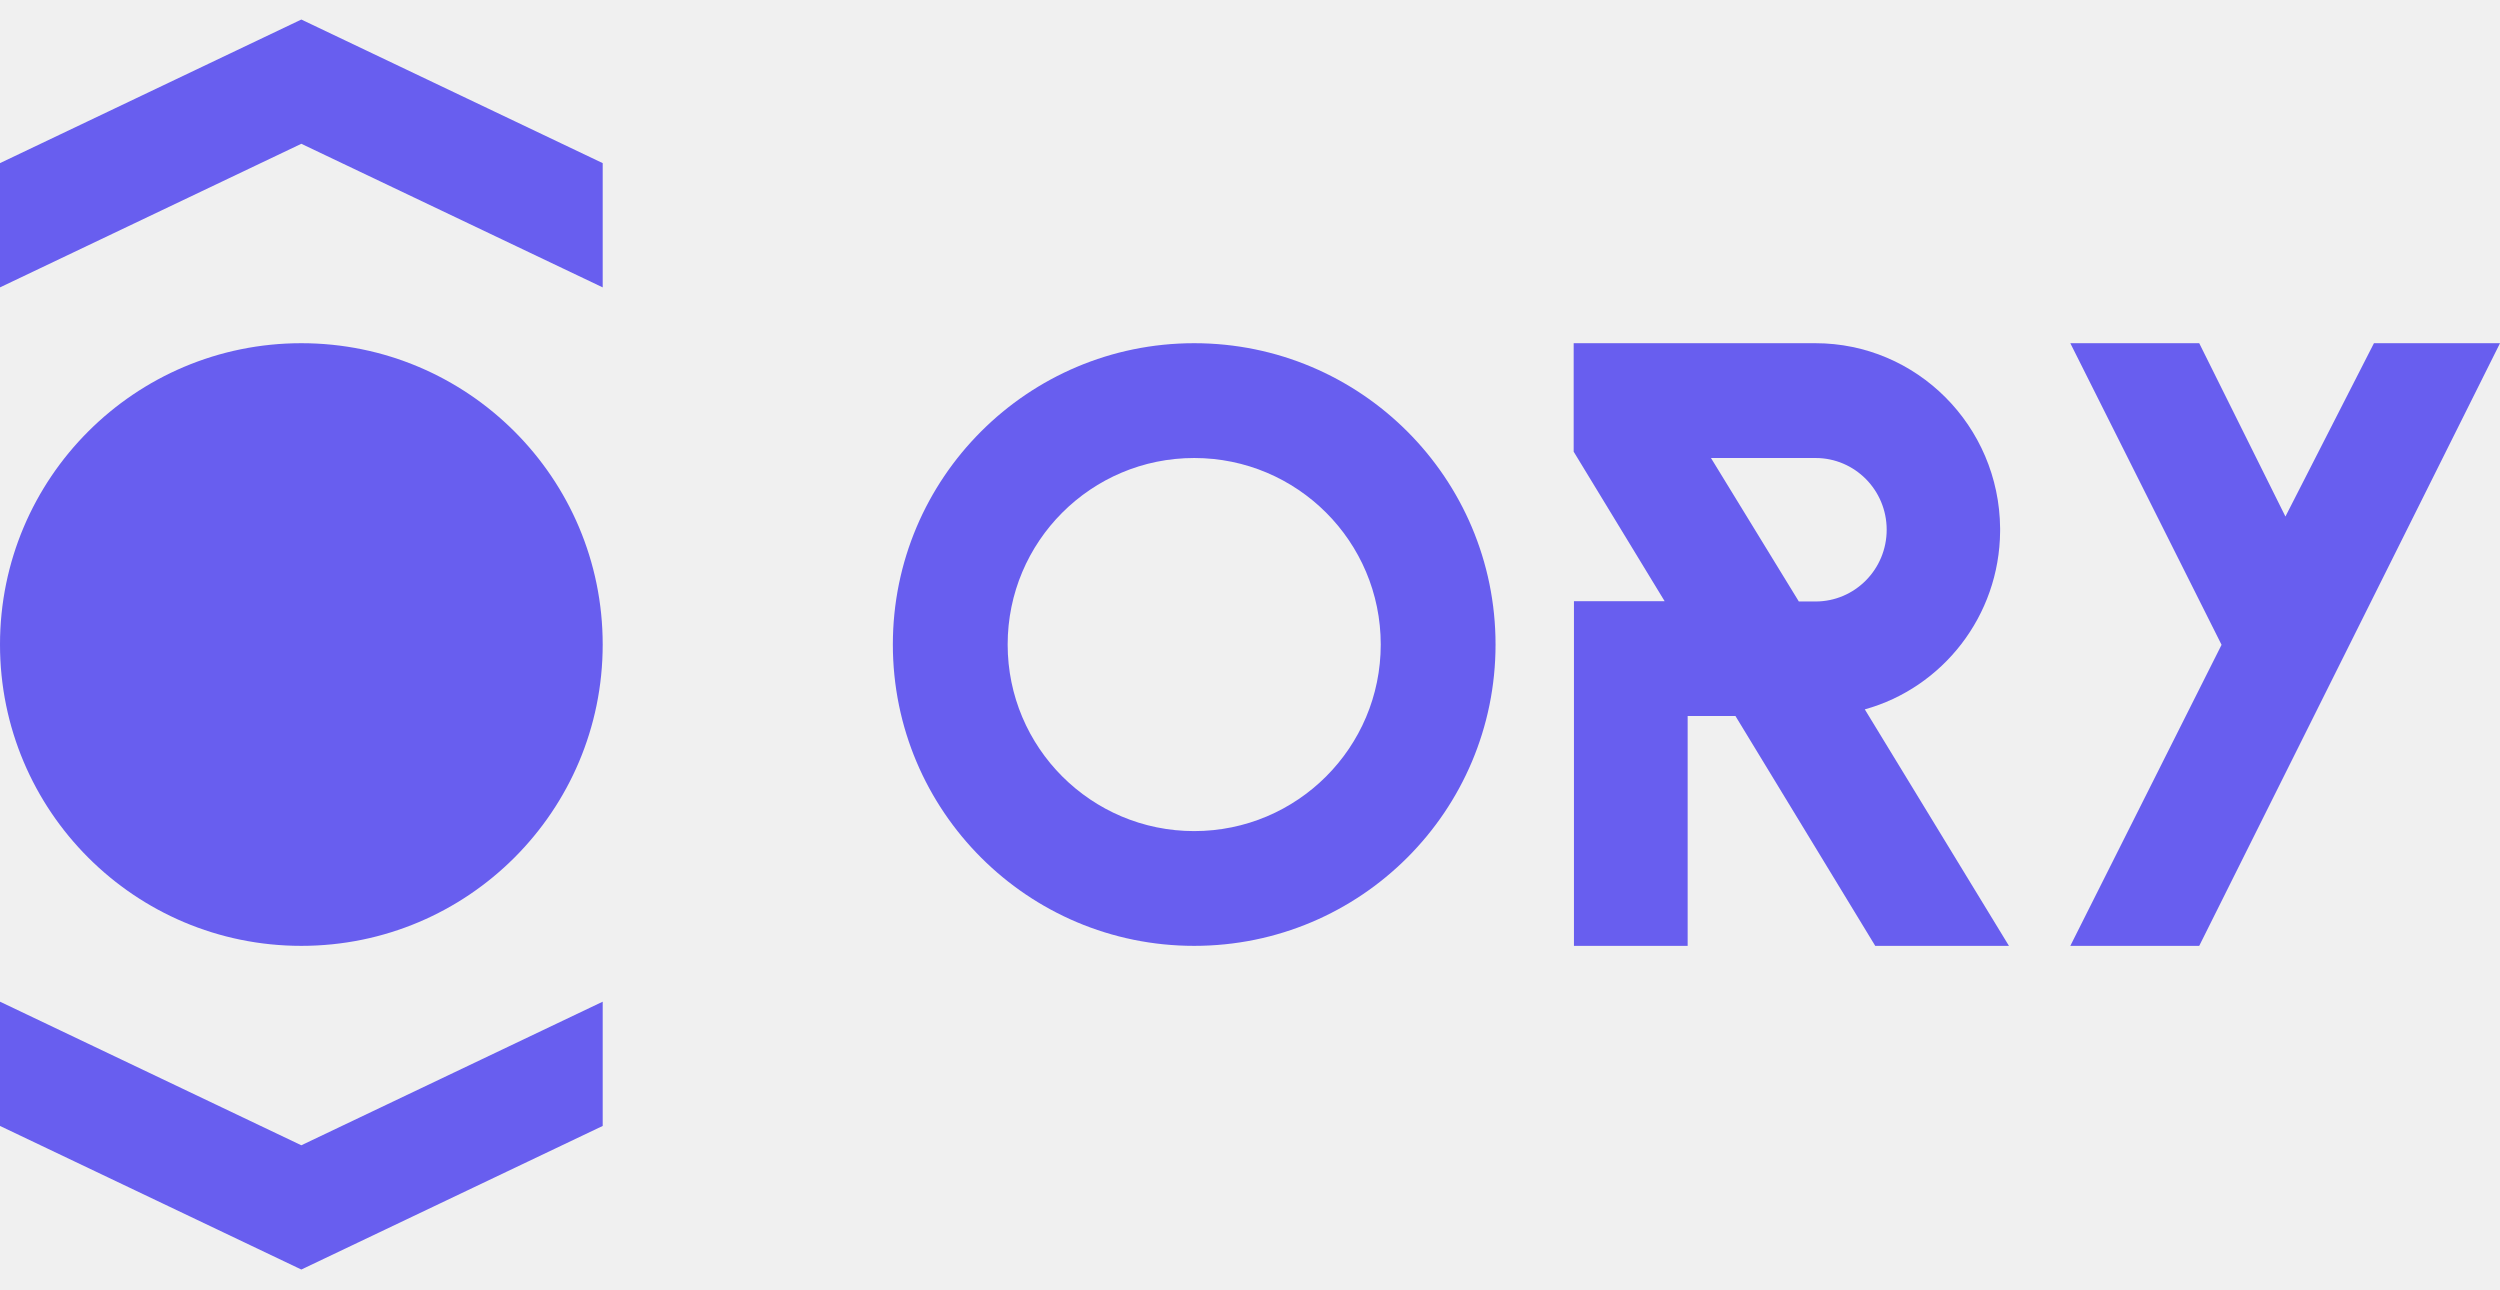
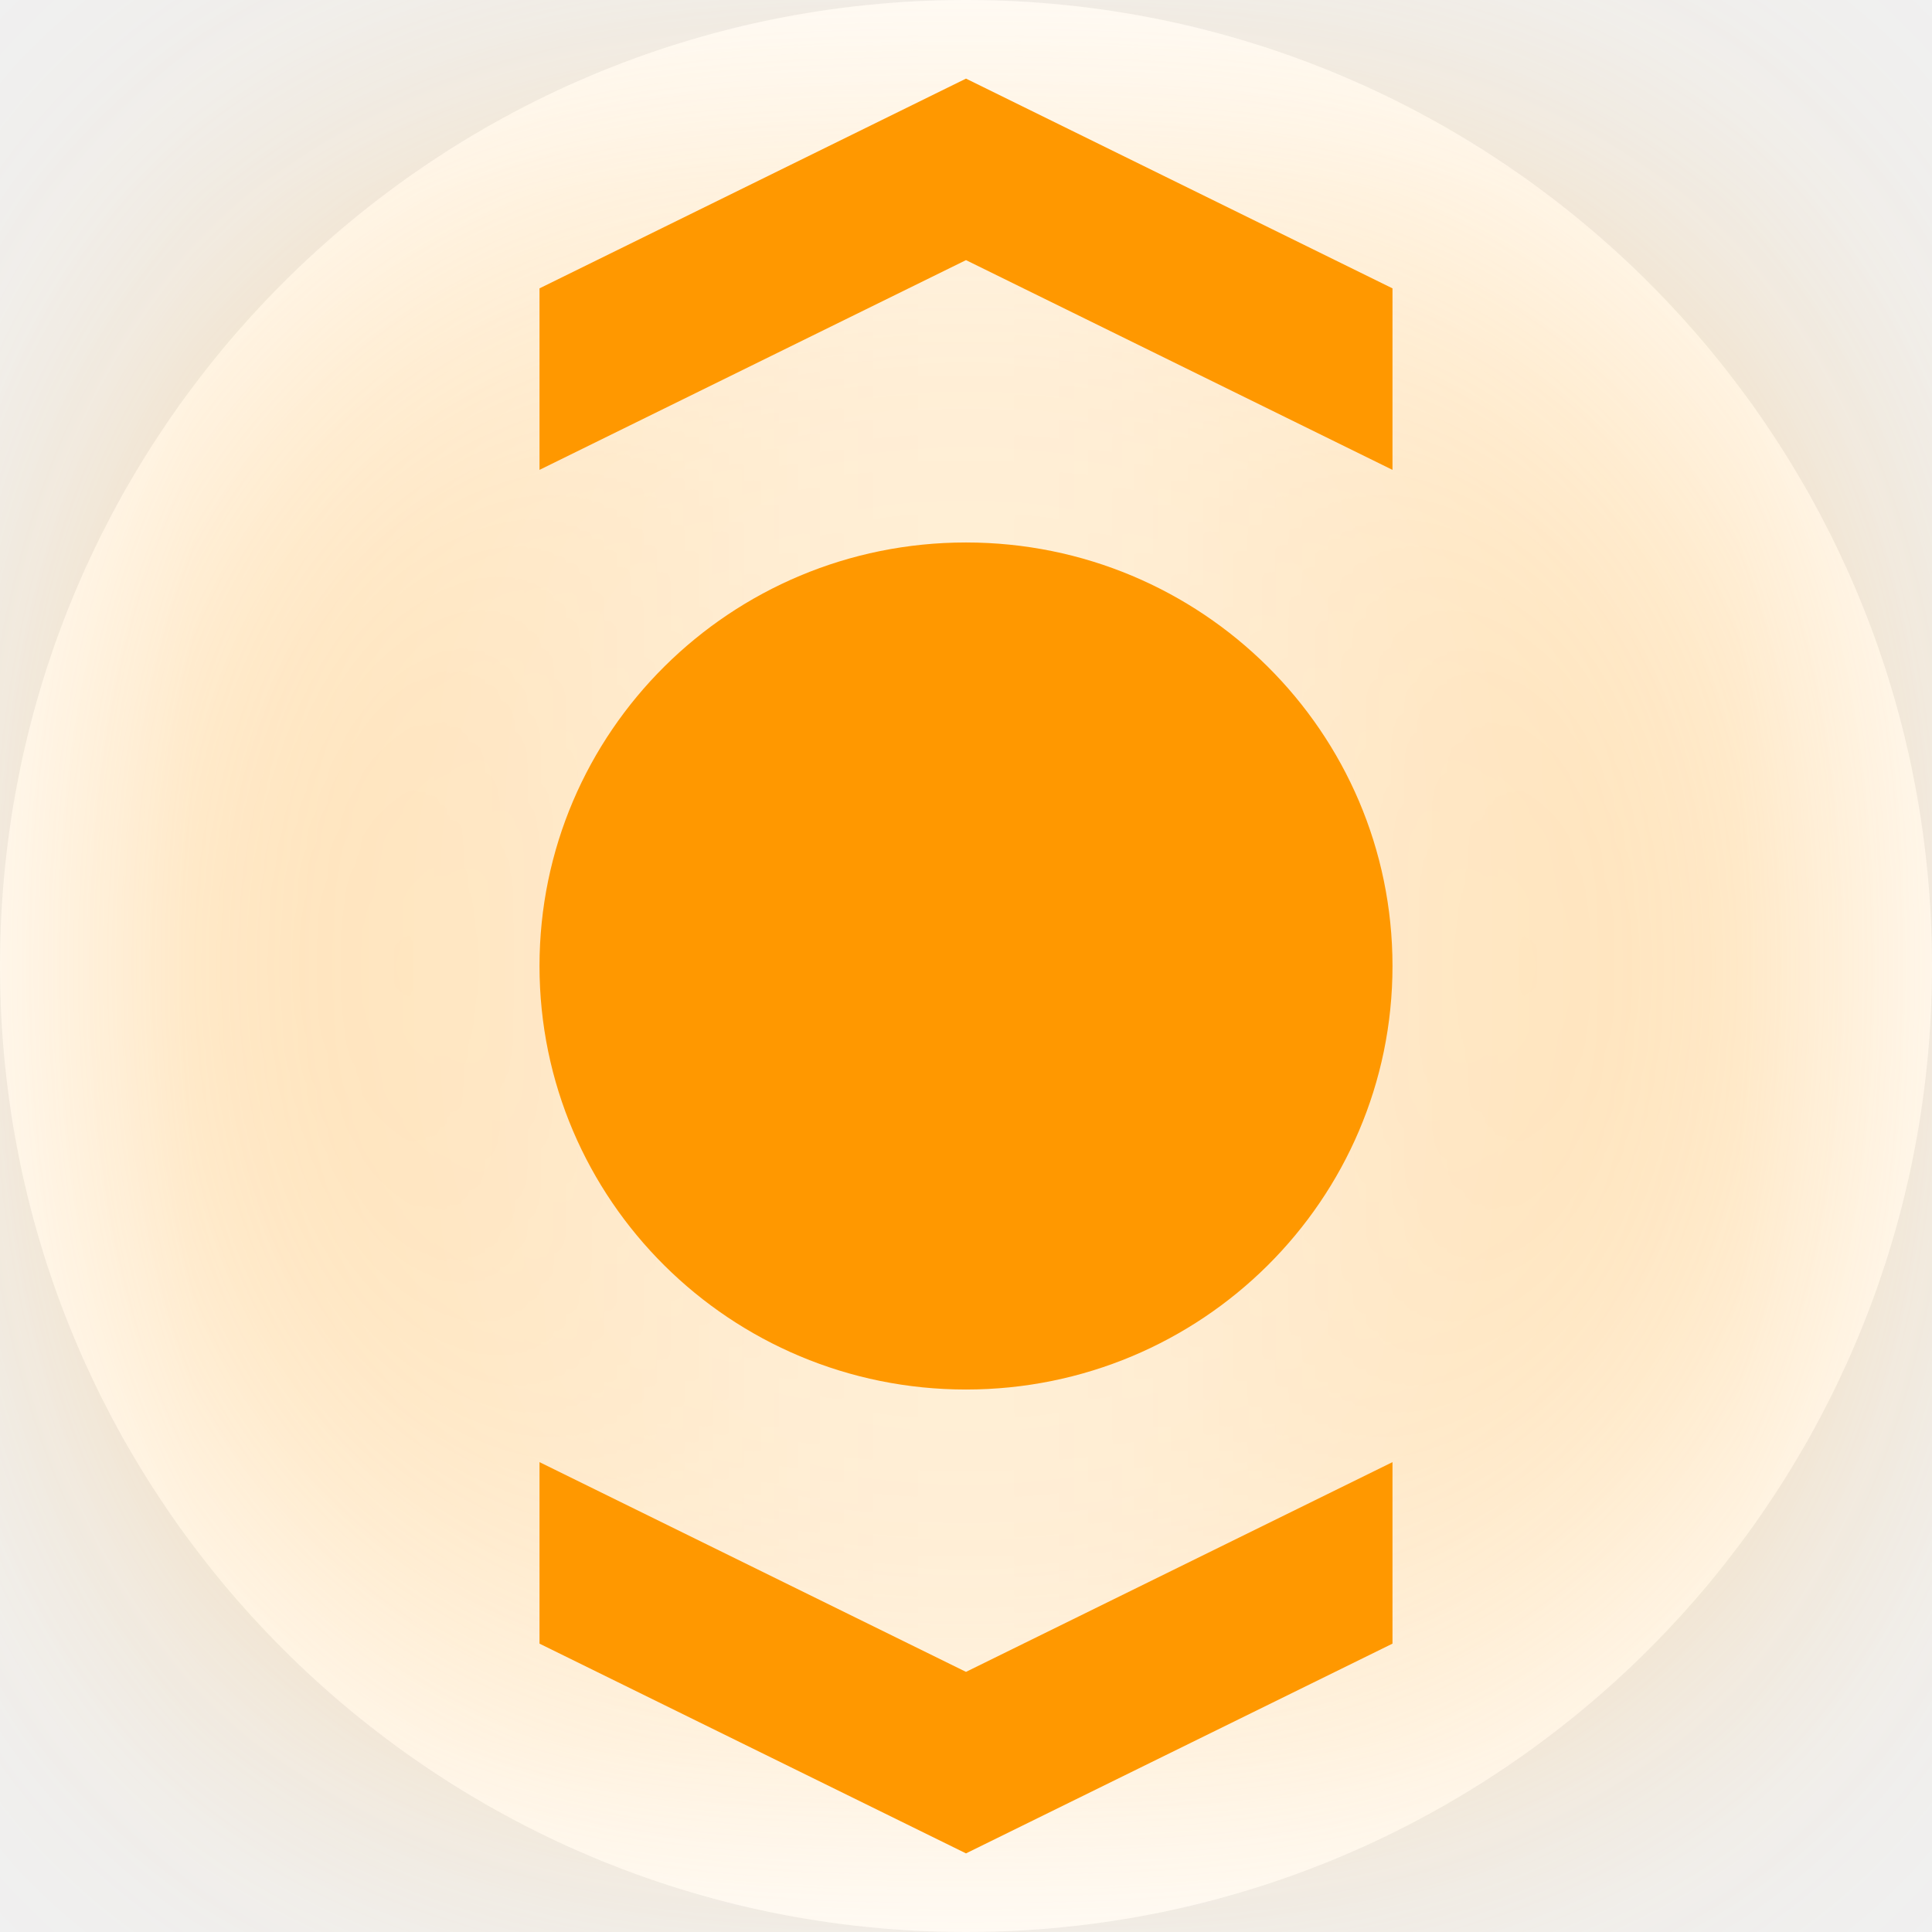
- <svg xmlns="http://www.w3.org/2000/svg" width="64" height="33" viewBox="0 0 64 33" fill="none">
-   <path d="M7.714 0.5L15.429 4.176V7.357L7.714 3.681L1.00758e-06 7.357L8.68525e-07 4.176L7.714 0.5Z" fill="#685EEF" />
-   <path d="M7.714 8.786C3.453 8.786 1.00758e-06 12.239 1.00758e-06 16.5C1.00758e-06 20.761 3.453 24.214 7.714 24.214C11.976 24.214 15.429 20.761 15.429 16.5C15.429 12.239 11.976 8.786 7.714 8.786Z" fill="#685EEF" />
-   <path d="M7.714 32.5L0 28.824L1.39053e-07 25.643L7.714 29.319L15.429 25.643V28.824L7.714 32.5Z" fill="#685EEF" />
-   <path fill-rule="evenodd" clip-rule="evenodd" d="M30.571 8.786C26.31 8.786 22.857 12.239 22.857 16.5C22.857 20.761 26.31 24.214 30.571 24.214C34.833 24.214 38.286 20.761 38.286 16.5C38.286 12.239 34.833 8.786 30.571 8.786ZM25.796 16.5C25.796 19.138 27.934 21.276 30.571 21.276C33.209 21.276 35.347 19.138 35.347 16.5C35.347 13.862 33.209 11.725 30.571 11.725C27.934 11.725 25.796 13.862 25.796 16.5Z" fill="#685EEF" />
-   <path fill-rule="evenodd" clip-rule="evenodd" d="M47.739 18.16C49.725 17.609 51.188 15.773 51.203 13.598V13.561V13.524C51.181 10.902 49.07 8.786 46.472 8.786H40.286V11.563L42.615 15.391H40.293V24.214H43.204V18.329H44.427L48.006 24.214H51.429L47.739 18.16ZM46.05 15.398H46.479C47.484 15.398 48.299 14.575 48.299 13.561C48.299 12.547 47.484 11.725 46.479 11.725H43.801L46.05 15.398Z" fill="#685EEF" />
-   <path d="M56.3 24.214H53L56.872 16.507L53 8.786H56.3L58.507 13.223L60.773 8.786H64L56.3 24.214Z" fill="#685EEF" />
+ <svg xmlns="http://www.w3.org/2000/svg" xmlns:xlink="http://www.w3.org/1999/xlink" width="100px" height="100px" viewBox="0 0 100 100" version="1.1" id="svg18">
+   <defs id="defs7">
+     <linearGradient id="linearGradient14">
+       <stop style="stop-color:#ff9800;stop-opacity:1;" offset="0" id="stop14" />
+       <stop style="stop-color:#ffcb7f;stop-opacity:0.498;" offset="0.5" id="stop16" />
+       <stop style="stop-color:#ff9800;stop-opacity:1;" offset="1" id="stop15" />
+     </linearGradient>
+     <linearGradient id="swatch11">
+       <stop style="stop-color:#cd62f3;stop-opacity:1;" offset="0" id="stop11" />
+     </linearGradient>
+     <path d="M50,4.04252804e-14 C22.387,4.04252804e-14 0,22.385 0,50 C0,77.613 22.387,100 50,100 C77.614,100 100,77.613 100,50 C100,22.385 77.613,3.55271368e-14 50,4.04252804e-14 Z" id="path-1" />
+     <clipPath id="clip0">
+       <rect width="1000" height="300" fill="#ffffff" id="rect11" x="0" y="0" />
+     </clipPath>
+     <filter style="color-interpolation-filters:sRGB" id="filter14" x="-0.3" y="-0.3" width="1.6" height="1.6">
+       <feGaussianBlur stdDeviation="12.375" id="feGaussianBlur14" />
+     </filter>
+     <linearGradient xlink:href="#linearGradient14" id="linearGradient15" x1="-29.2" y1="50" x2="129.2" y2="50" gradientUnits="userSpaceOnUse" />
+   </defs>
+   <g id="layer1">
+     <g style="fill:#ffffff;fill-opacity:1;fill-rule:evenodd;stroke:none;stroke-width:1;stroke-opacity:1" id="Page-1">
+       <g id="eclispe-che" style="fill:#ffffff;fill-opacity:1;stroke:none;stroke-opacity:1">
+         <g id="path3023-path" style="fill:#ffffff;fill-opacity:1;stroke:none;stroke-opacity:1">
+           <use xlink:href="#path-1" id="use9" style="fill:#ffffff;fill-opacity:1;fill-rule:evenodd;stroke:none;stroke-opacity:1" x="0" y="0" width="100%" height="100%" />
+           <path d="M 50,0.5 C 22.663,0.5 0.5,22.662 0.5,50 0.5,77.337 22.663,99.5 50,99.5 77.338,99.5 99.5,77.337 99.5,50 99.5,22.662 77.338,0.5 50,0.5 Z" id="path11" style="fill:url(#linearGradient15);fill-opacity:1;stroke:none;stroke-width:1;stroke-opacity:1;filter:url(#filter14);opacity:0.536" />
+         </g>
+       </g>
+     </g>
+   </g>
+   <g id="layer2">
+     <g clip-path="url(#clip0)" id="g10" transform="matrix(1.670214,0,0,1.670214,-496.5225,-201.3673)">
+       <path d="m 327.217,137.375 c -7.301,0 -13.217,5.875 -13.217,13.125 0,7.25 5.916,13.125 13.217,13.125 7.3,0 13.217,-5.875 13.217,-13.125 0,-7.25 -5.917,-13.125 -13.217,-13.125 z" fill="#cd62f3" id="path6" style="fill:#ff9800;fill-opacity:1" />
+       <path d="m 327.217,123 13.217,6.5 v 5.625 l -13.217,-6.5 -13.217,6.5 V 129.5 Z" fill="#cd62f3" id="path7" style="fill:#ff9800;fill-opacity:1" />
+       <path d="M 327.217,178 314,171.5 v -5.625 l 13.217,6.5 13.217,-6.5 v 5.625 z" fill="#cd62f3" id="path8" style="fill:#ff9800;fill-opacity:1" />
+     </g>
+   </g>
</svg>
